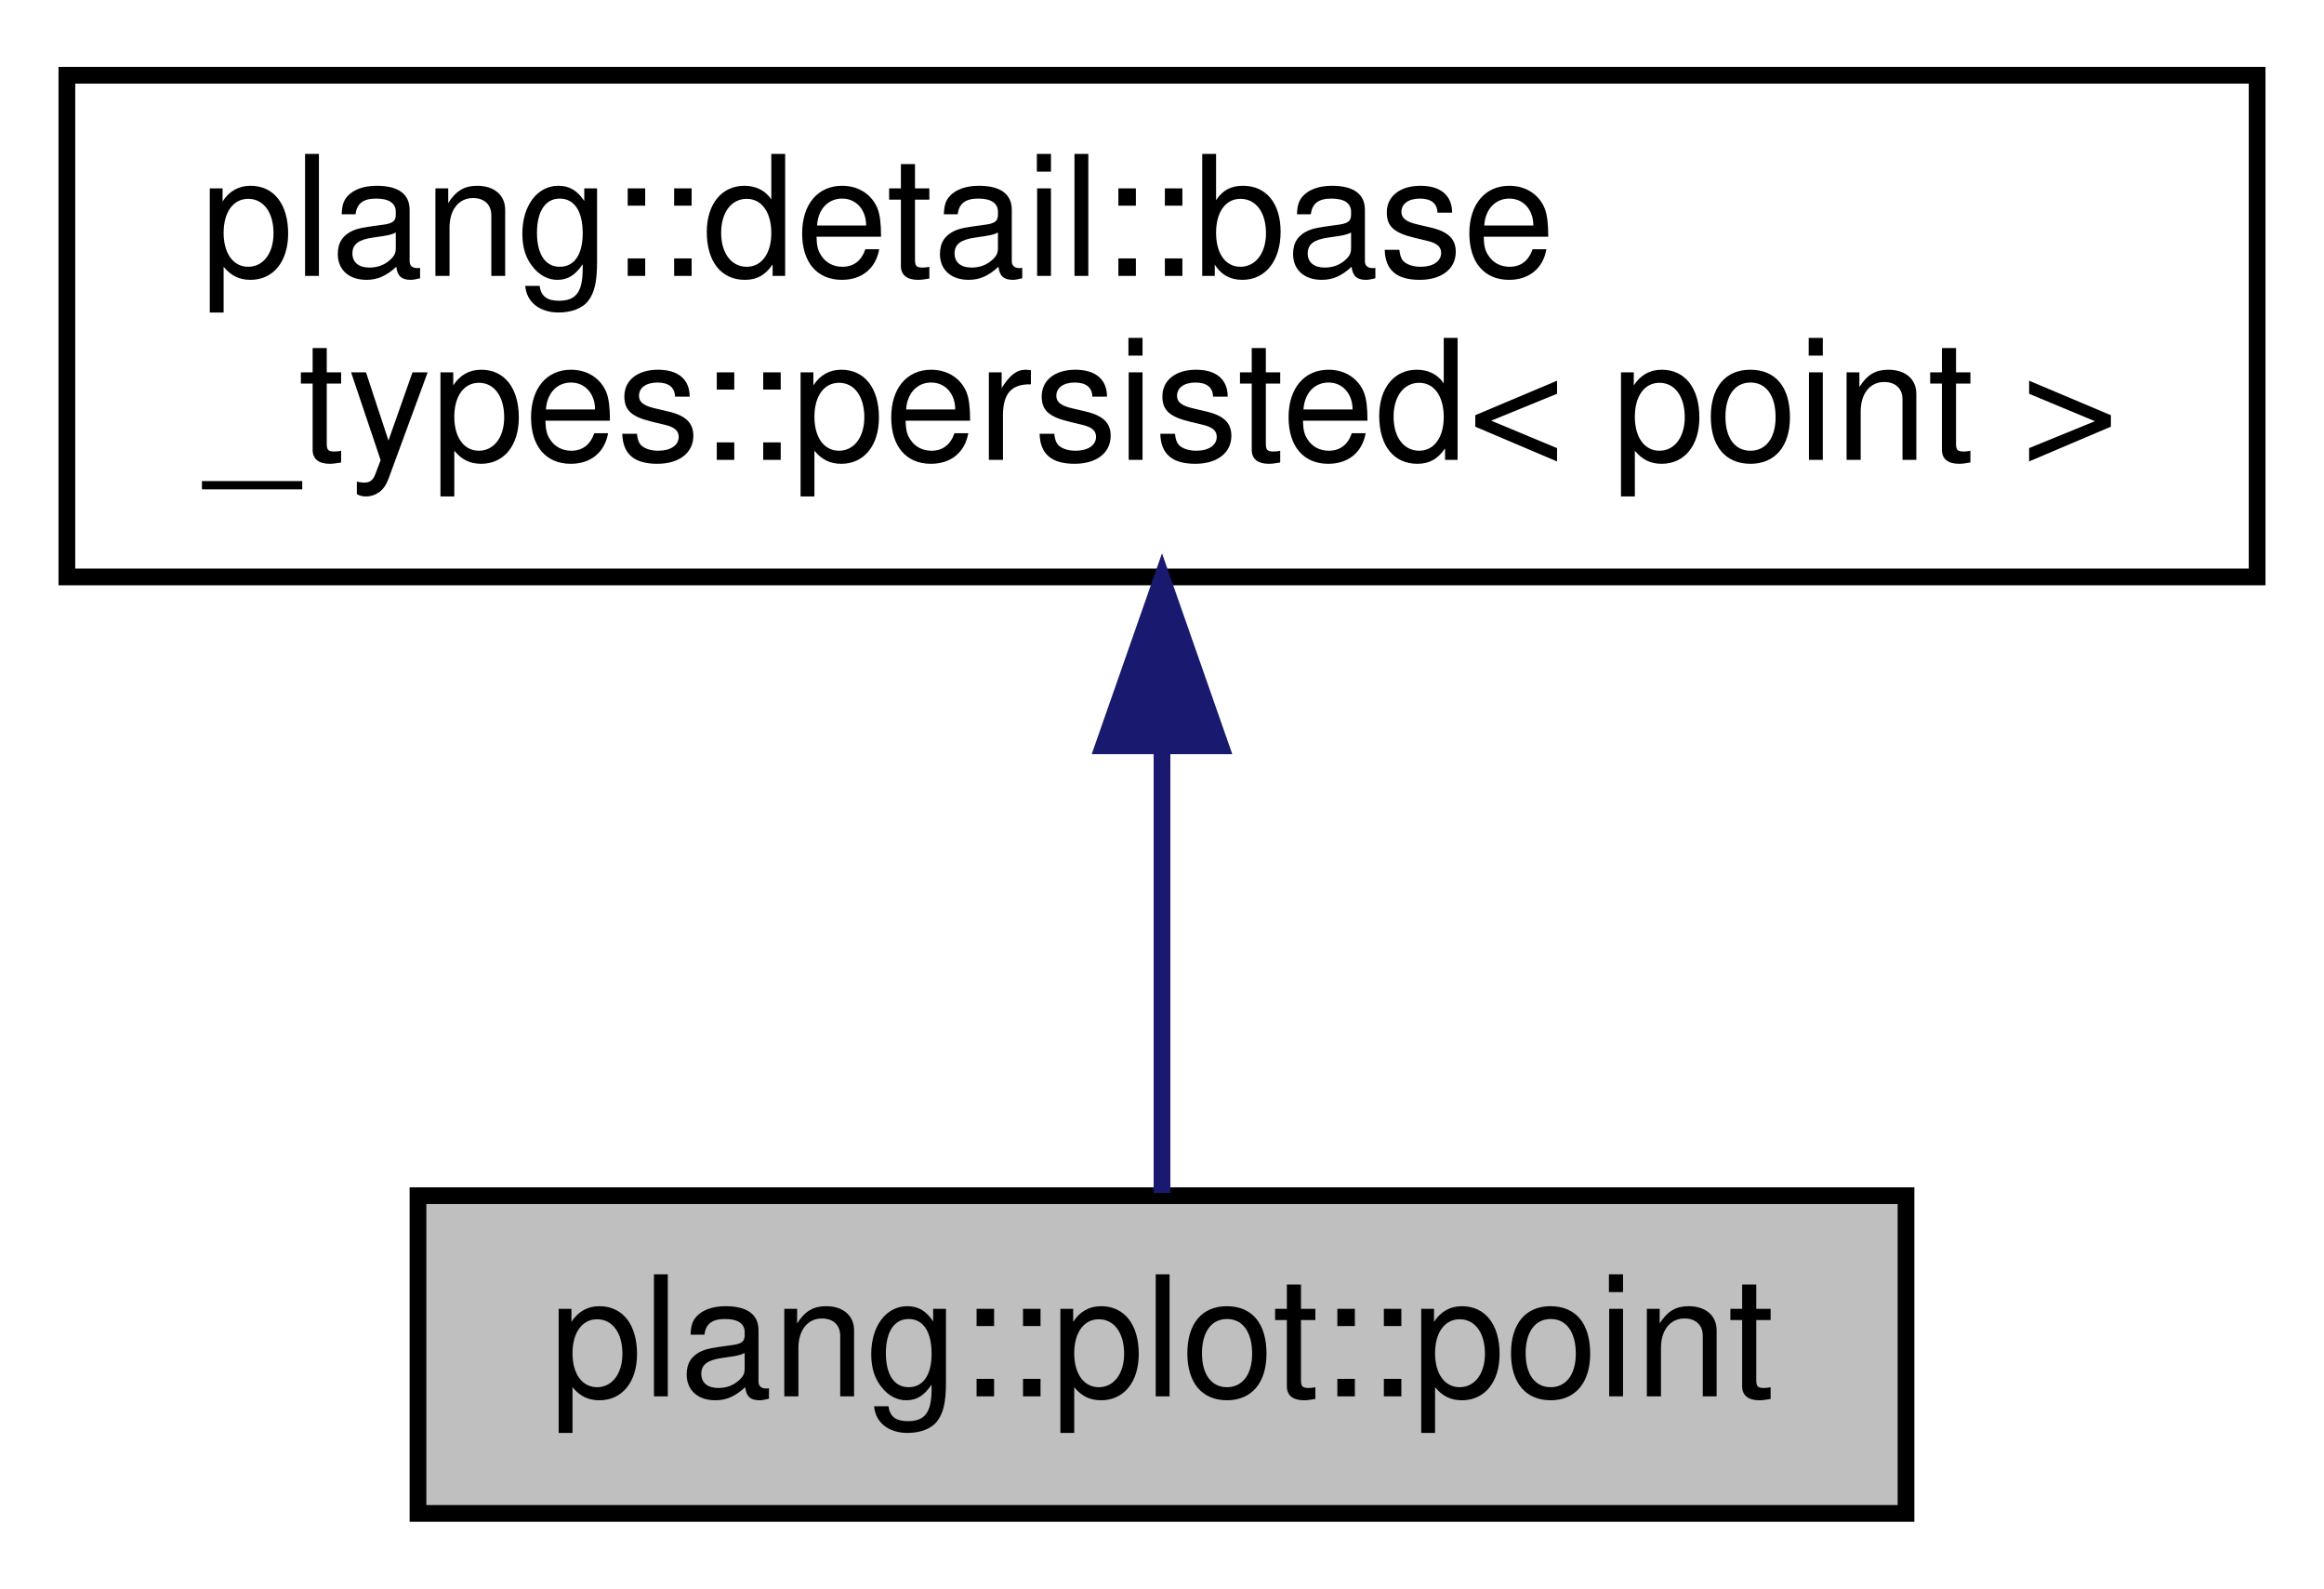
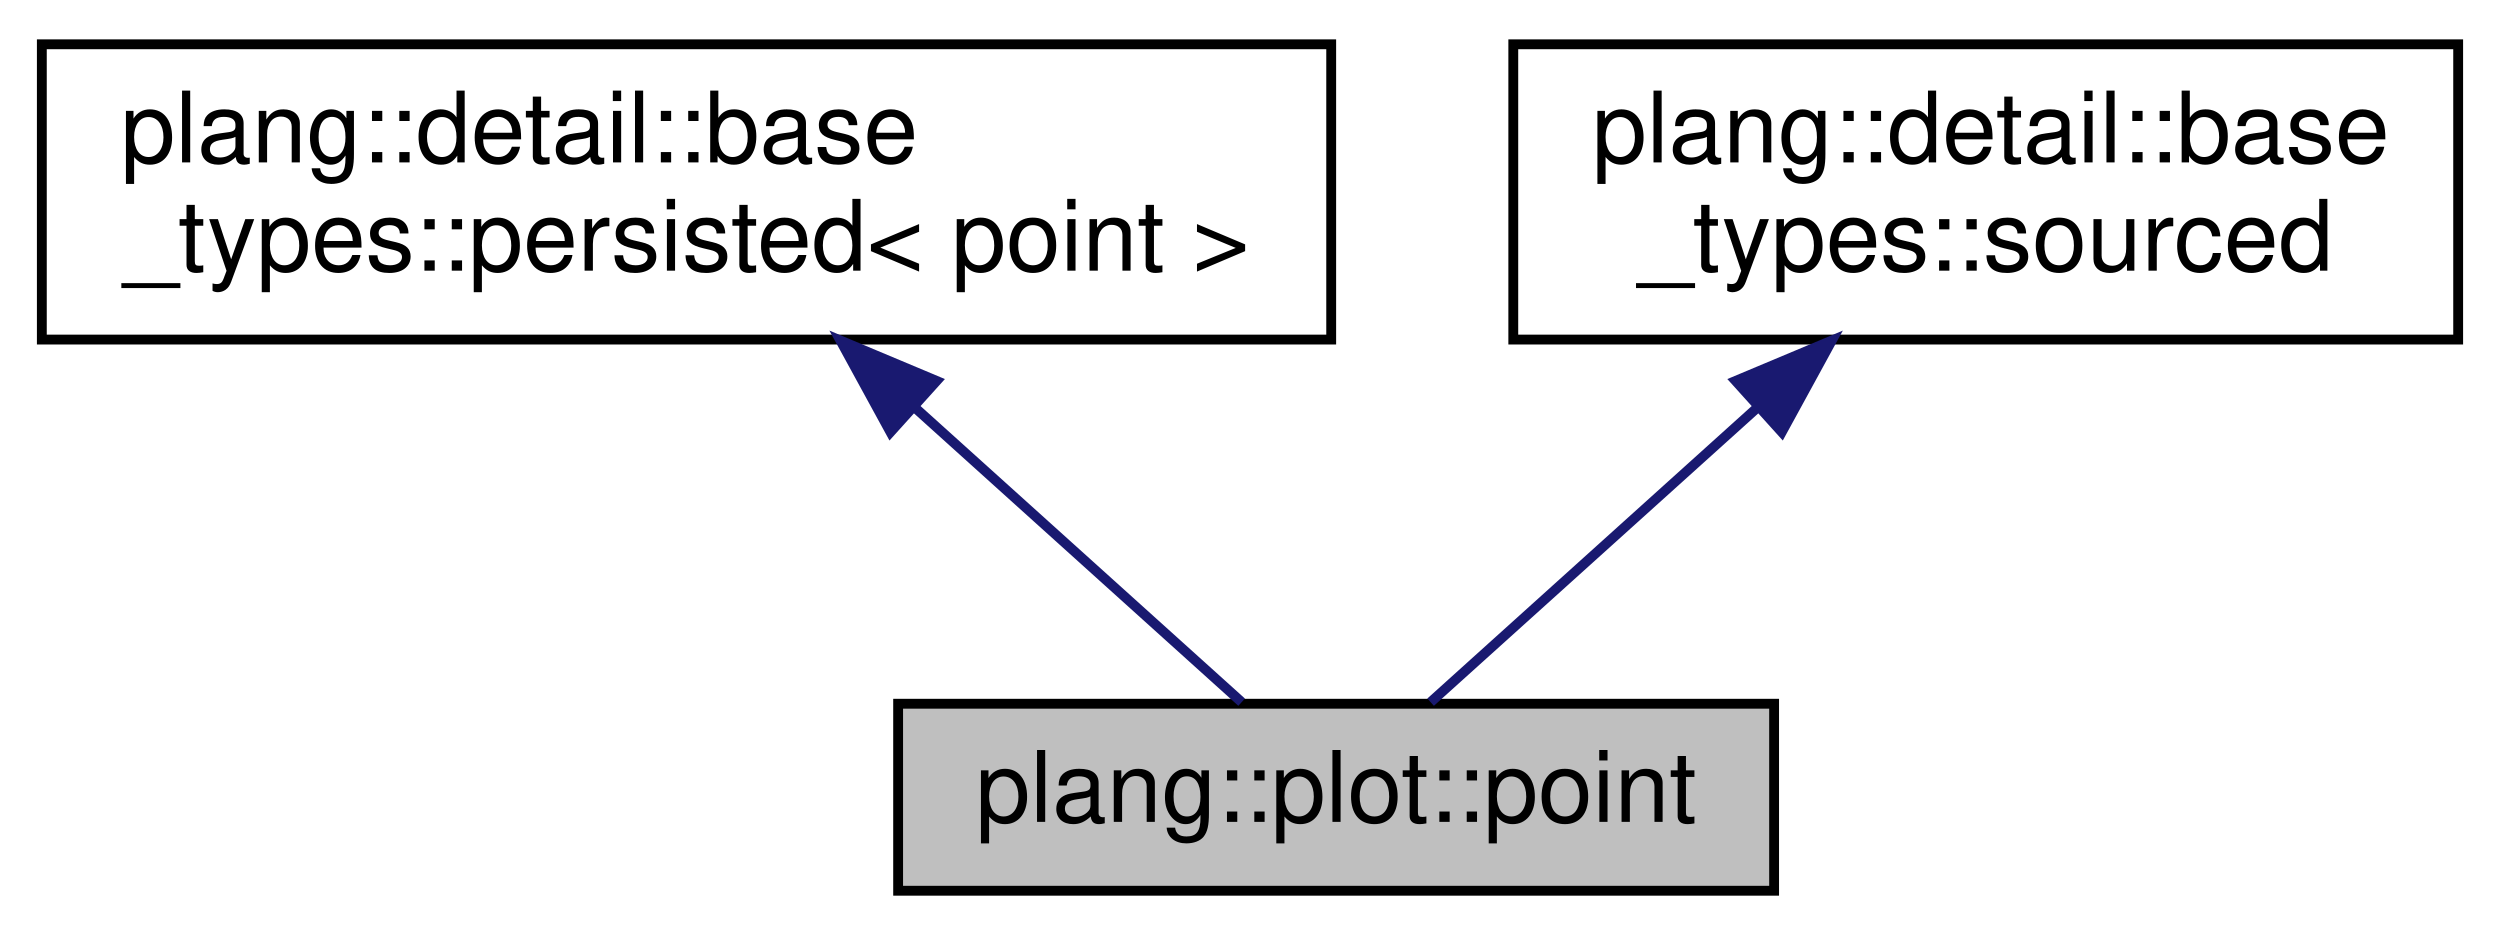
- <svg xmlns="http://www.w3.org/2000/svg" xmlns:xlink="http://www.w3.org/1999/xlink" width="139pt" height="95pt" viewBox="0.00 0.00 139.00 95.00">
+ <svg xmlns="http://www.w3.org/2000/svg" xmlns:xlink="http://www.w3.org/1999/xlink" width="254pt" height="95pt" viewBox="0.00 0.00 253.50 95.00">
  <g id="graph0" class="graph" transform="scale(1 1) rotate(0) translate(4 91)">
    <g id="node1" class="node">
      <g id="a_node1">
        <a xlink:title=" ">
-           <polygon fill="#bfbfbf" stroke="black" points="21,-0.5 21,-19.5 110,-19.5 110,-0.5 21,-0.5" />
-           <text text-anchor="middle" x="65.5" y="-7.5" font-family="Helvetica,sans-Serif" font-size="10.00">plang::plot::point</text>
+           <polygon fill="#bfbfbf" stroke="black" points="87,-0.5 87,-19.5 176,-19.5 176,-0.5 87,-0.5" />
+           <text text-anchor="middle" x="131.5" y="-7.5" font-family="Helvetica,sans-Serif" font-size="10.00">plang::plot::point</text>
        </a>
      </g>
    </g>
    <g id="node2" class="node">
      <g id="a_node2">
        <a xlink:href="classplang_1_1detail_1_1base__types_1_1persisted.html" target="_top" xlink:title=" ">
          <polygon fill="none" stroke="black" points="0,-56.5 0,-86.5 131,-86.5 131,-56.5 0,-56.5" />
          <text text-anchor="start" x="8" y="-74.5" font-family="Helvetica,sans-Serif" font-size="10.00">plang::detail::base</text>
          <text text-anchor="middle" x="65.5" y="-63.5" font-family="Helvetica,sans-Serif" font-size="10.00">_types::persisted&lt; point &gt;</text>
        </a>
      </g>
    </g>
    <g id="edge1" class="edge">
-       <path fill="none" stroke="midnightblue" d="M65.5,-46.29C65.5,-36.86 65.5,-26.65 65.5,-19.66" />
-       <polygon fill="midnightblue" stroke="midnightblue" points="62,-46.4 65.5,-56.4 69,-46.4 62,-46.4" />
+       <path fill="none" stroke="midnightblue" d="M88.69,-49.6C100.09,-39.32 113.22,-27.48 121.9,-19.66" />
+       <polygon fill="midnightblue" stroke="midnightblue" points="86.22,-47.1 81.14,-56.4 90.91,-52.3 86.22,-47.1" />
+     </g>
+     <g id="node3" class="node">
+       <g id="a_node3">
+         <a xlink:href="classplang_1_1detail_1_1base__types_1_1sourced.html" target="_top" xlink:title="Base type for traceable classes.">
+           <polygon fill="none" stroke="black" points="149.5,-56.5 149.5,-86.5 245.5,-86.5 245.5,-56.5 149.5,-56.5" />
+           <text text-anchor="start" x="157.5" y="-74.5" font-family="Helvetica,sans-Serif" font-size="10.00">plang::detail::base</text>
+           <text text-anchor="middle" x="197.5" y="-63.5" font-family="Helvetica,sans-Serif" font-size="10.00">_types::sourced</text>
+         </a>
+       </g>
+     </g>
+     <g id="edge2" class="edge">
+       <path fill="none" stroke="midnightblue" d="M174.31,-49.6C162.91,-39.32 149.78,-27.48 141.1,-19.66" />
+       <polygon fill="midnightblue" stroke="midnightblue" points="172.09,-52.3 181.86,-56.4 176.78,-47.1 172.09,-52.3" />
    </g>
  </g>
</svg>
